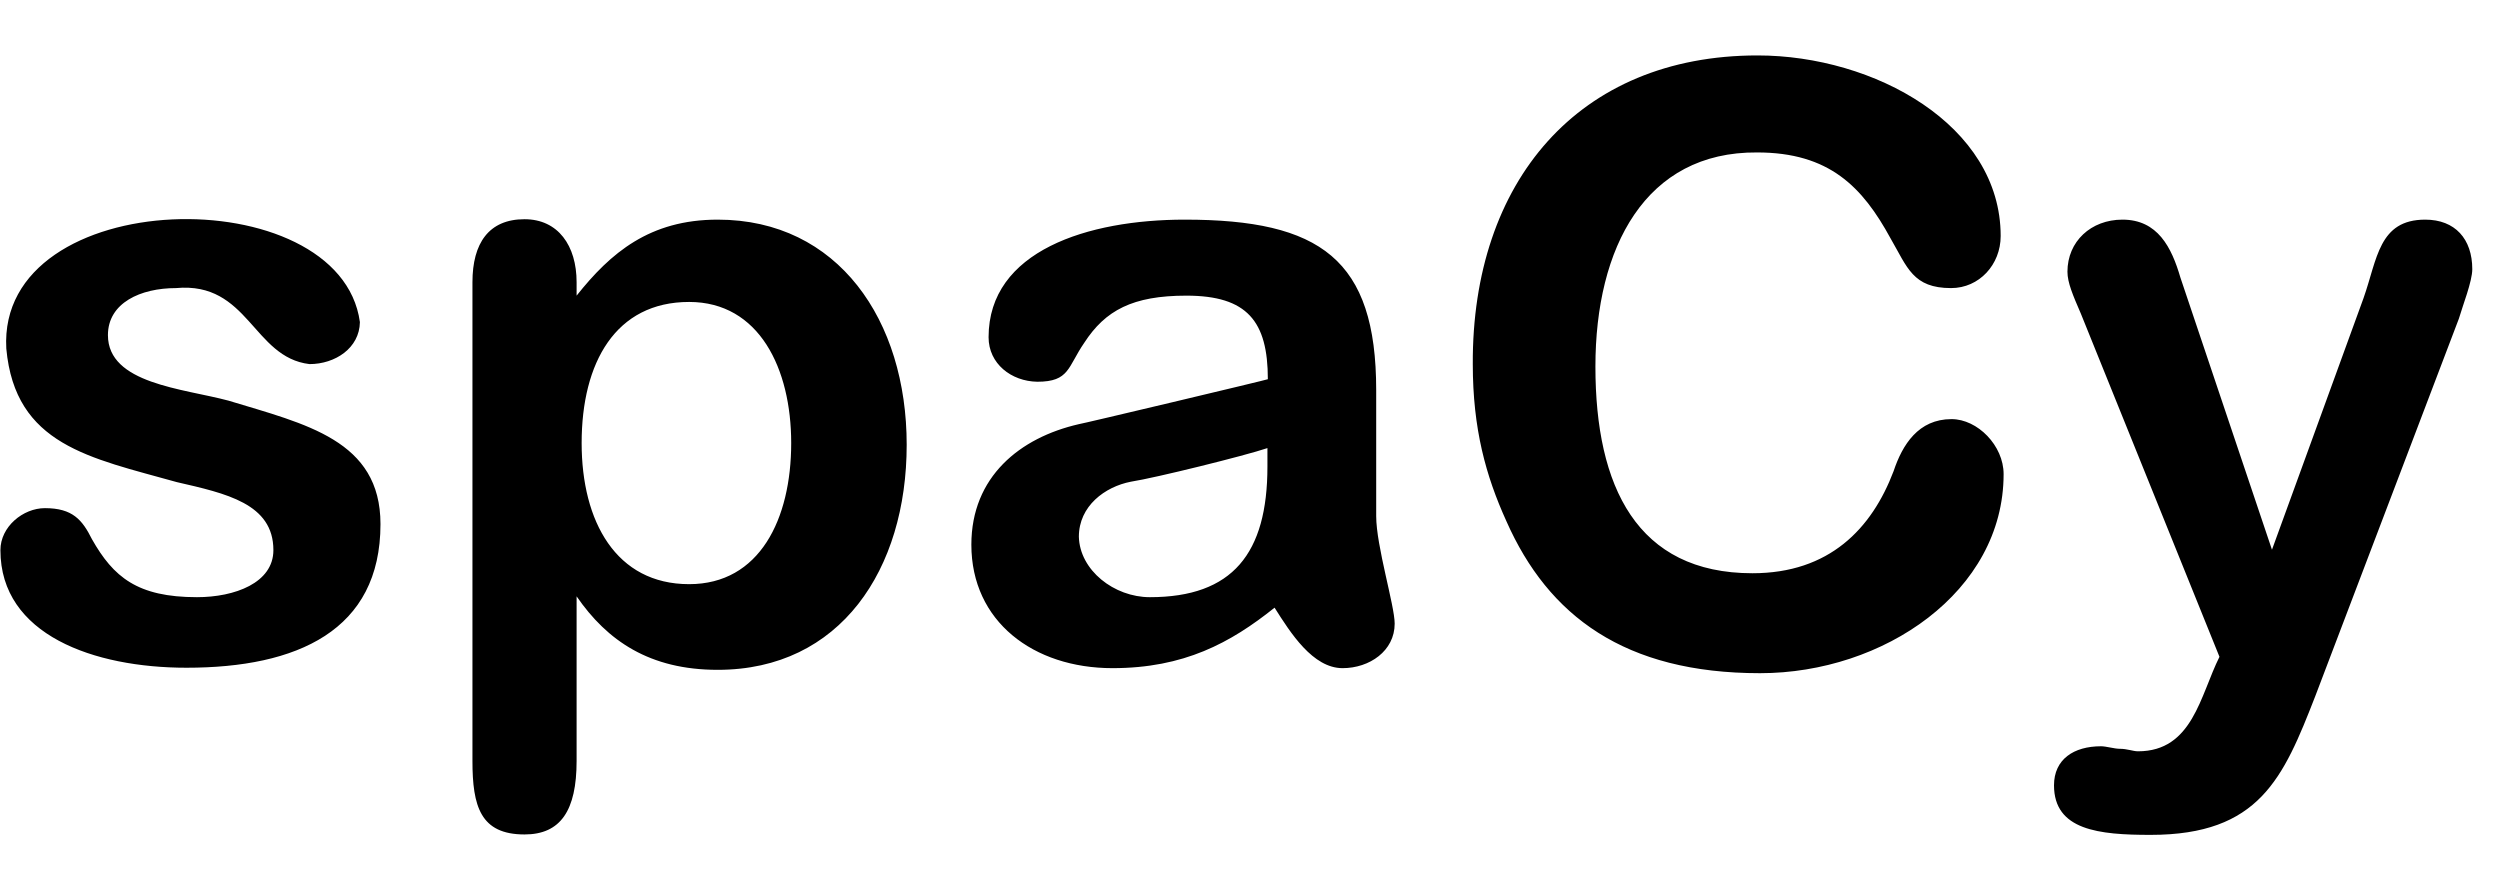
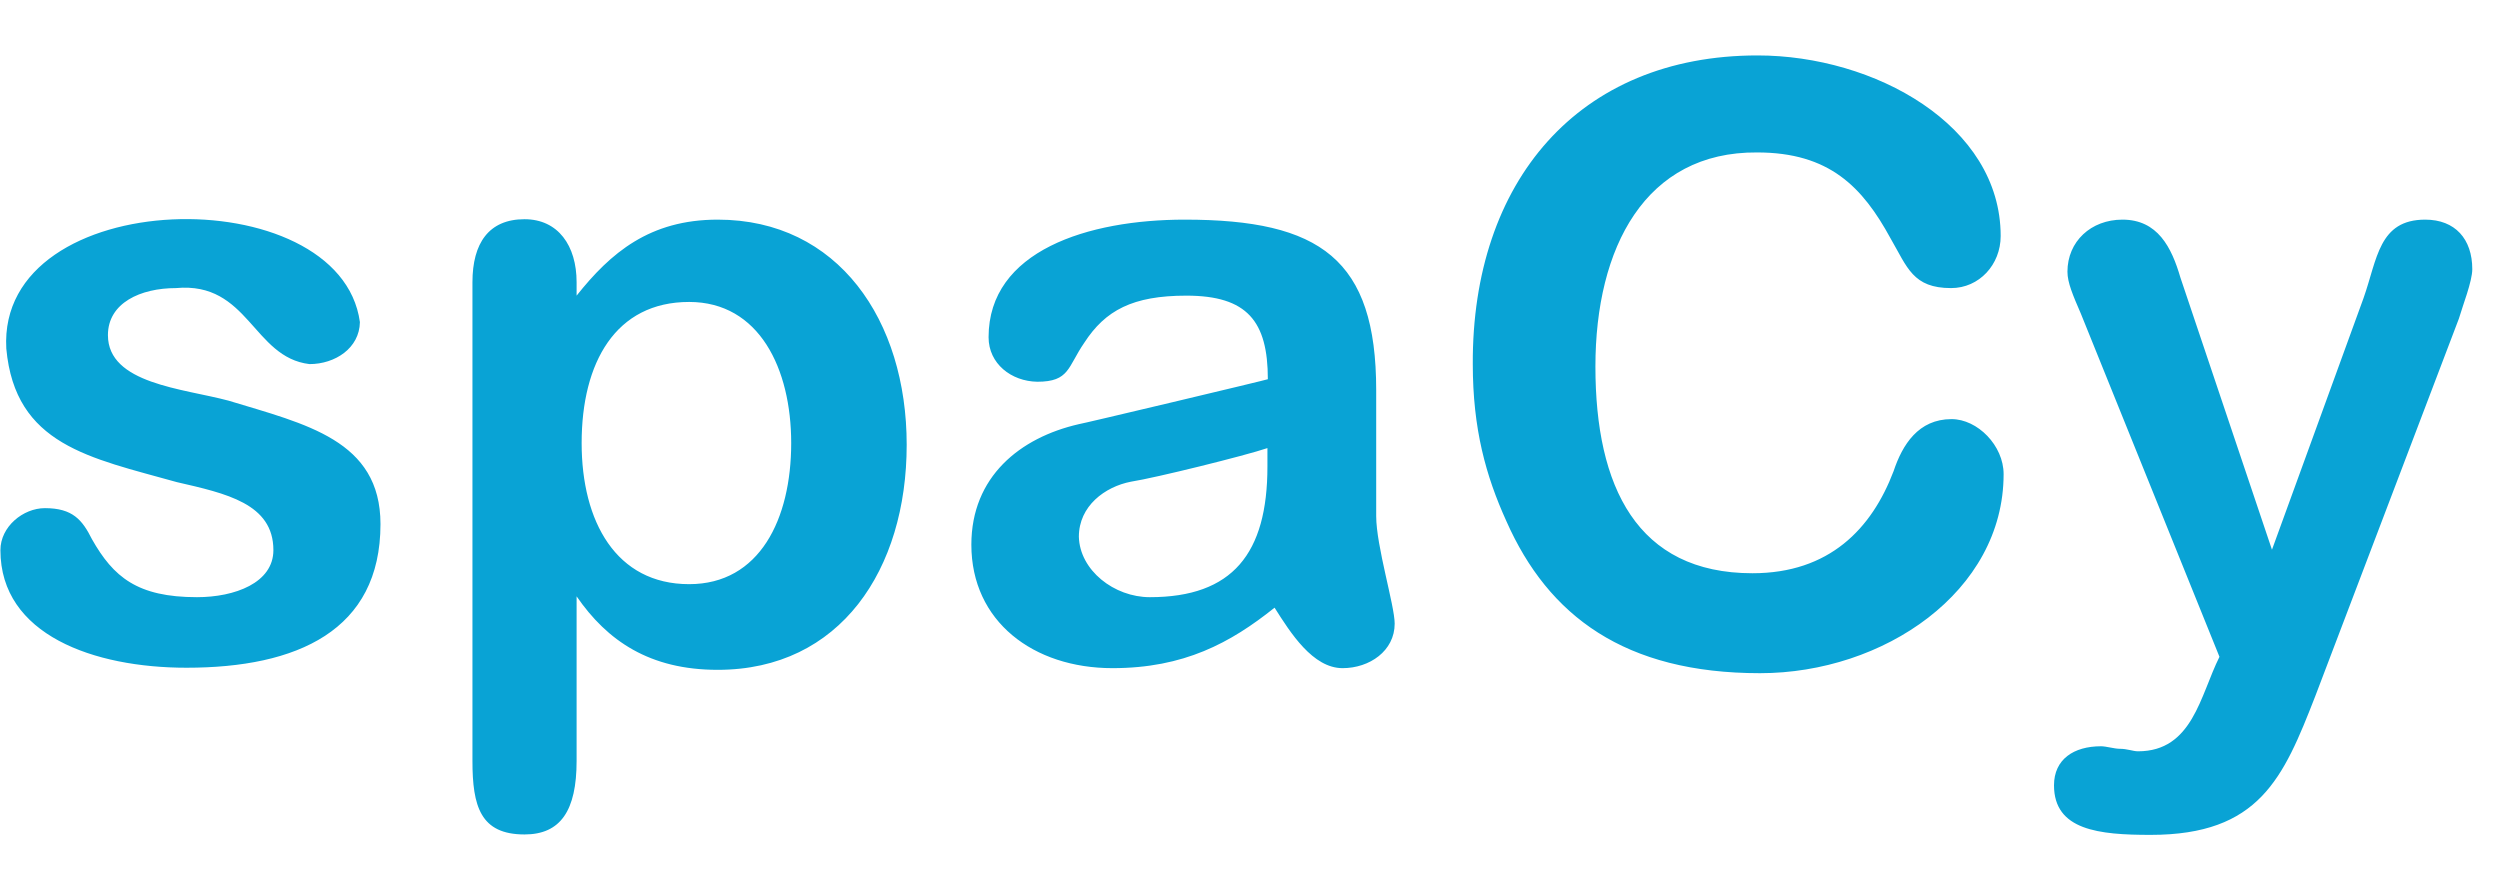
<svg xmlns="http://www.w3.org/2000/svg" viewBox="0 308.5 595.3 213">
-   <path d="M73.7 395.2c-13.5-1.6-14.5-19.7-31.8-18.1-8.4 0-16.2 3.5-16.2 11.2 0 11.6 17.9 12.7 28.7 15.6 18.4 5.6 36.2 9.4 36.2 29.4 0 25.4-19.9 34.2-46.2 34.2-22 0-44.3-7.8-44.3-28 0-5.6 5.4-10 10.6-10 6.6 0 8.9 2.8 11.2 7.4 5.1 9 10.8 13.8 25 13.8 9 0 18.2-3.4 18.2-11.2 0-11.1-11.3-13.5-23-16.2-20.7-5.8-38.5-8.8-40.6-31.8-2.2-39.2 79.5-40.7 84.2-6.3-.1 6.2-5.9 10-12 10zm97.2-34.4c28.7 0 45 24 45 53.6 0 29.7-15.8 53.6-45 53.6-16.2 0-26.3-6.9-33.6-17.5v39.2c0 11.8-3.8 17.5-12.4 17.5-10.5 0-12.4-6.7-12.4-17.5v-114c0-9.3 3.9-15 12.4-15 8 0 12.4 6.3 12.4 15v3.2c8.1-10.2 17.4-18.1 33.6-18.1zm-6.8 86.8c16.8 0 24.3-15.5 24.3-33.6 0-17.7-7.6-33.6-24.3-33.6-17.5 0-25.6 14.4-25.6 33.6 0 18.7 8.2 33.6 25.6 33.6zm71.3-58.8c0-20.6 23.7-28 46.7-28 32.3 0 45.6 9.4 45.6 40.6v30c0 7.1 4.4 21.3 4.4 25.6 0 6.5-6 10.6-12.4 10.6-7.1 0-12.4-8.4-16.2-14.4-10.5 8.4-21.6 14.4-38.6 14.4-18.8 0-33.6-11.1-33.6-29.4 0-16.2 11.6-25.5 25.6-28.7 0 .1 45-10.6 45-10.7 0-13.8-4.9-19.9-19.4-19.9-12.8 0-19.3 3.5-24.3 11.2-4 5.8-3.5 9.3-11.2 9.3-6.2-.1-11.6-4.3-11.6-10.6zm38.4 61.9c19.7 0 28-10.4 28-31.1v-4.4c-5.3 1.8-26.7 7.1-32.5 8-6.2 1.2-12.4 5.8-12.4 13.1.2 8 8.4 14.4 16.9 14.4zm144.7-129c27.8 0 57.9 16.6 57.9 43 0 6.8-5.1 12.4-11.8 12.4-9.1 0-10.4-4.9-14.4-11.8-6.7-12.3-14.6-20.5-31.8-20.5-26.6-.2-38.5 22.6-38.5 51 0 28.6 9.9 49.2 37.4 49.2 18.3 0 28.4-10.6 33.6-24.3 2.1-6.3 5.9-12.4 13.8-12.4 6.2 0 12.4 6.3 12.4 13.1 0 28-28.6 47.4-58 47.4-32.2 0-50.4-13.6-60.4-36.2-4.9-10.8-8-22-8-37.4-.2-43.4 25.1-73.5 67.8-73.5zm159 39.1c7.1 0 11.2 4.6 11.2 11.8 0 2.9-2.3 8.7-3.2 11.8l-34.2 89.9c-7.6 19.5-13.3 33-39.2 33-12.3 0-23-1.1-23-11.8 0-6.2 4.7-9.3 11.2-9.3 1.2 0 3.2.6 4.4.6 1.9 0 3.2.6 4.4.6 13 0 14.8-13.3 19.4-22.5l-33-81.7c-1.9-4.4-3.2-7.4-3.2-10 0-7.2 5.6-12.4 13.1-12.4 8.4 0 11.7 6.6 13.8 13.8l21.8 64.8 21.8-59.9c3.3-9.3 3.6-18.7 14.7-18.7z" />
+   <path fill="#09a3d5" d="M73.7 395.2c-13.5-1.6-14.5-19.7-31.8-18.1-8.4 0-16.2 3.5-16.2 11.2 0 11.6 17.9 12.7 28.7 15.6 18.4 5.6 36.2 9.4 36.2 29.4 0 25.4-19.9 34.2-46.2 34.2-22 0-44.3-7.8-44.3-28 0-5.6 5.4-10 10.6-10 6.6 0 8.9 2.8 11.2 7.4 5.1 9 10.8 13.8 25 13.8 9 0 18.2-3.4 18.2-11.2 0-11.1-11.3-13.5-23-16.2-20.7-5.8-38.5-8.8-40.6-31.8-2.2-39.2 79.5-40.7 84.2-6.3-.1 6.2-5.9 10-12 10zm97.2-34.4c28.7 0 45 24 45 53.6 0 29.7-15.8 53.6-45 53.6-16.2 0-26.3-6.9-33.6-17.5v39.2c0 11.8-3.8 17.5-12.4 17.5-10.5 0-12.4-6.7-12.4-17.5v-114c0-9.3 3.9-15 12.4-15 8 0 12.4 6.3 12.4 15v3.2c8.1-10.2 17.4-18.1 33.6-18.1zm-6.8 86.8c16.8 0 24.3-15.5 24.3-33.6 0-17.7-7.6-33.6-24.3-33.6-17.5 0-25.6 14.4-25.6 33.6 0 18.7 8.2 33.6 25.6 33.6zm71.3-58.8c0-20.6 23.7-28 46.7-28 32.3 0 45.6 9.4 45.6 40.6v30c0 7.1 4.4 21.3 4.4 25.6 0 6.5-6 10.6-12.4 10.6-7.1 0-12.4-8.4-16.2-14.4-10.5 8.4-21.6 14.4-38.6 14.4-18.8 0-33.6-11.1-33.6-29.4 0-16.2 11.6-25.5 25.6-28.7 0 .1 45-10.6 45-10.7 0-13.8-4.9-19.9-19.4-19.9-12.8 0-19.3 3.5-24.3 11.2-4 5.8-3.5 9.3-11.2 9.3-6.2-.1-11.6-4.3-11.6-10.6zm38.4 61.9c19.7 0 28-10.4 28-31.1v-4.4c-5.3 1.8-26.7 7.1-32.5 8-6.2 1.2-12.4 5.8-12.4 13.1.2 8 8.4 14.4 16.9 14.4zm144.7-129c27.8 0 57.9 16.6 57.9 43 0 6.8-5.1 12.4-11.8 12.4-9.1 0-10.4-4.9-14.4-11.8-6.7-12.3-14.6-20.5-31.8-20.5-26.6-.2-38.5 22.6-38.5 51 0 28.6 9.9 49.2 37.4 49.2 18.3 0 28.4-10.6 33.6-24.3 2.1-6.3 5.9-12.4 13.8-12.4 6.2 0 12.4 6.3 12.4 13.1 0 28-28.6 47.4-58 47.4-32.2 0-50.4-13.6-60.4-36.2-4.9-10.8-8-22-8-37.4-.2-43.4 25.1-73.5 67.8-73.5zm159 39.1c7.1 0 11.2 4.6 11.2 11.8 0 2.9-2.3 8.7-3.2 11.8l-34.2 89.9c-7.6 19.5-13.3 33-39.2 33-12.3 0-23-1.1-23-11.8 0-6.2 4.7-9.3 11.2-9.3 1.2 0 3.2.6 4.4.6 1.9 0 3.2.6 4.4.6 13 0 14.8-13.3 19.4-22.5l-33-81.7c-1.9-4.4-3.2-7.4-3.2-10 0-7.2 5.6-12.4 13.1-12.4 8.4 0 11.7 6.6 13.8 13.8l21.8 64.8 21.8-59.9c3.3-9.3 3.6-18.7 14.7-18.7z" />
</svg>
